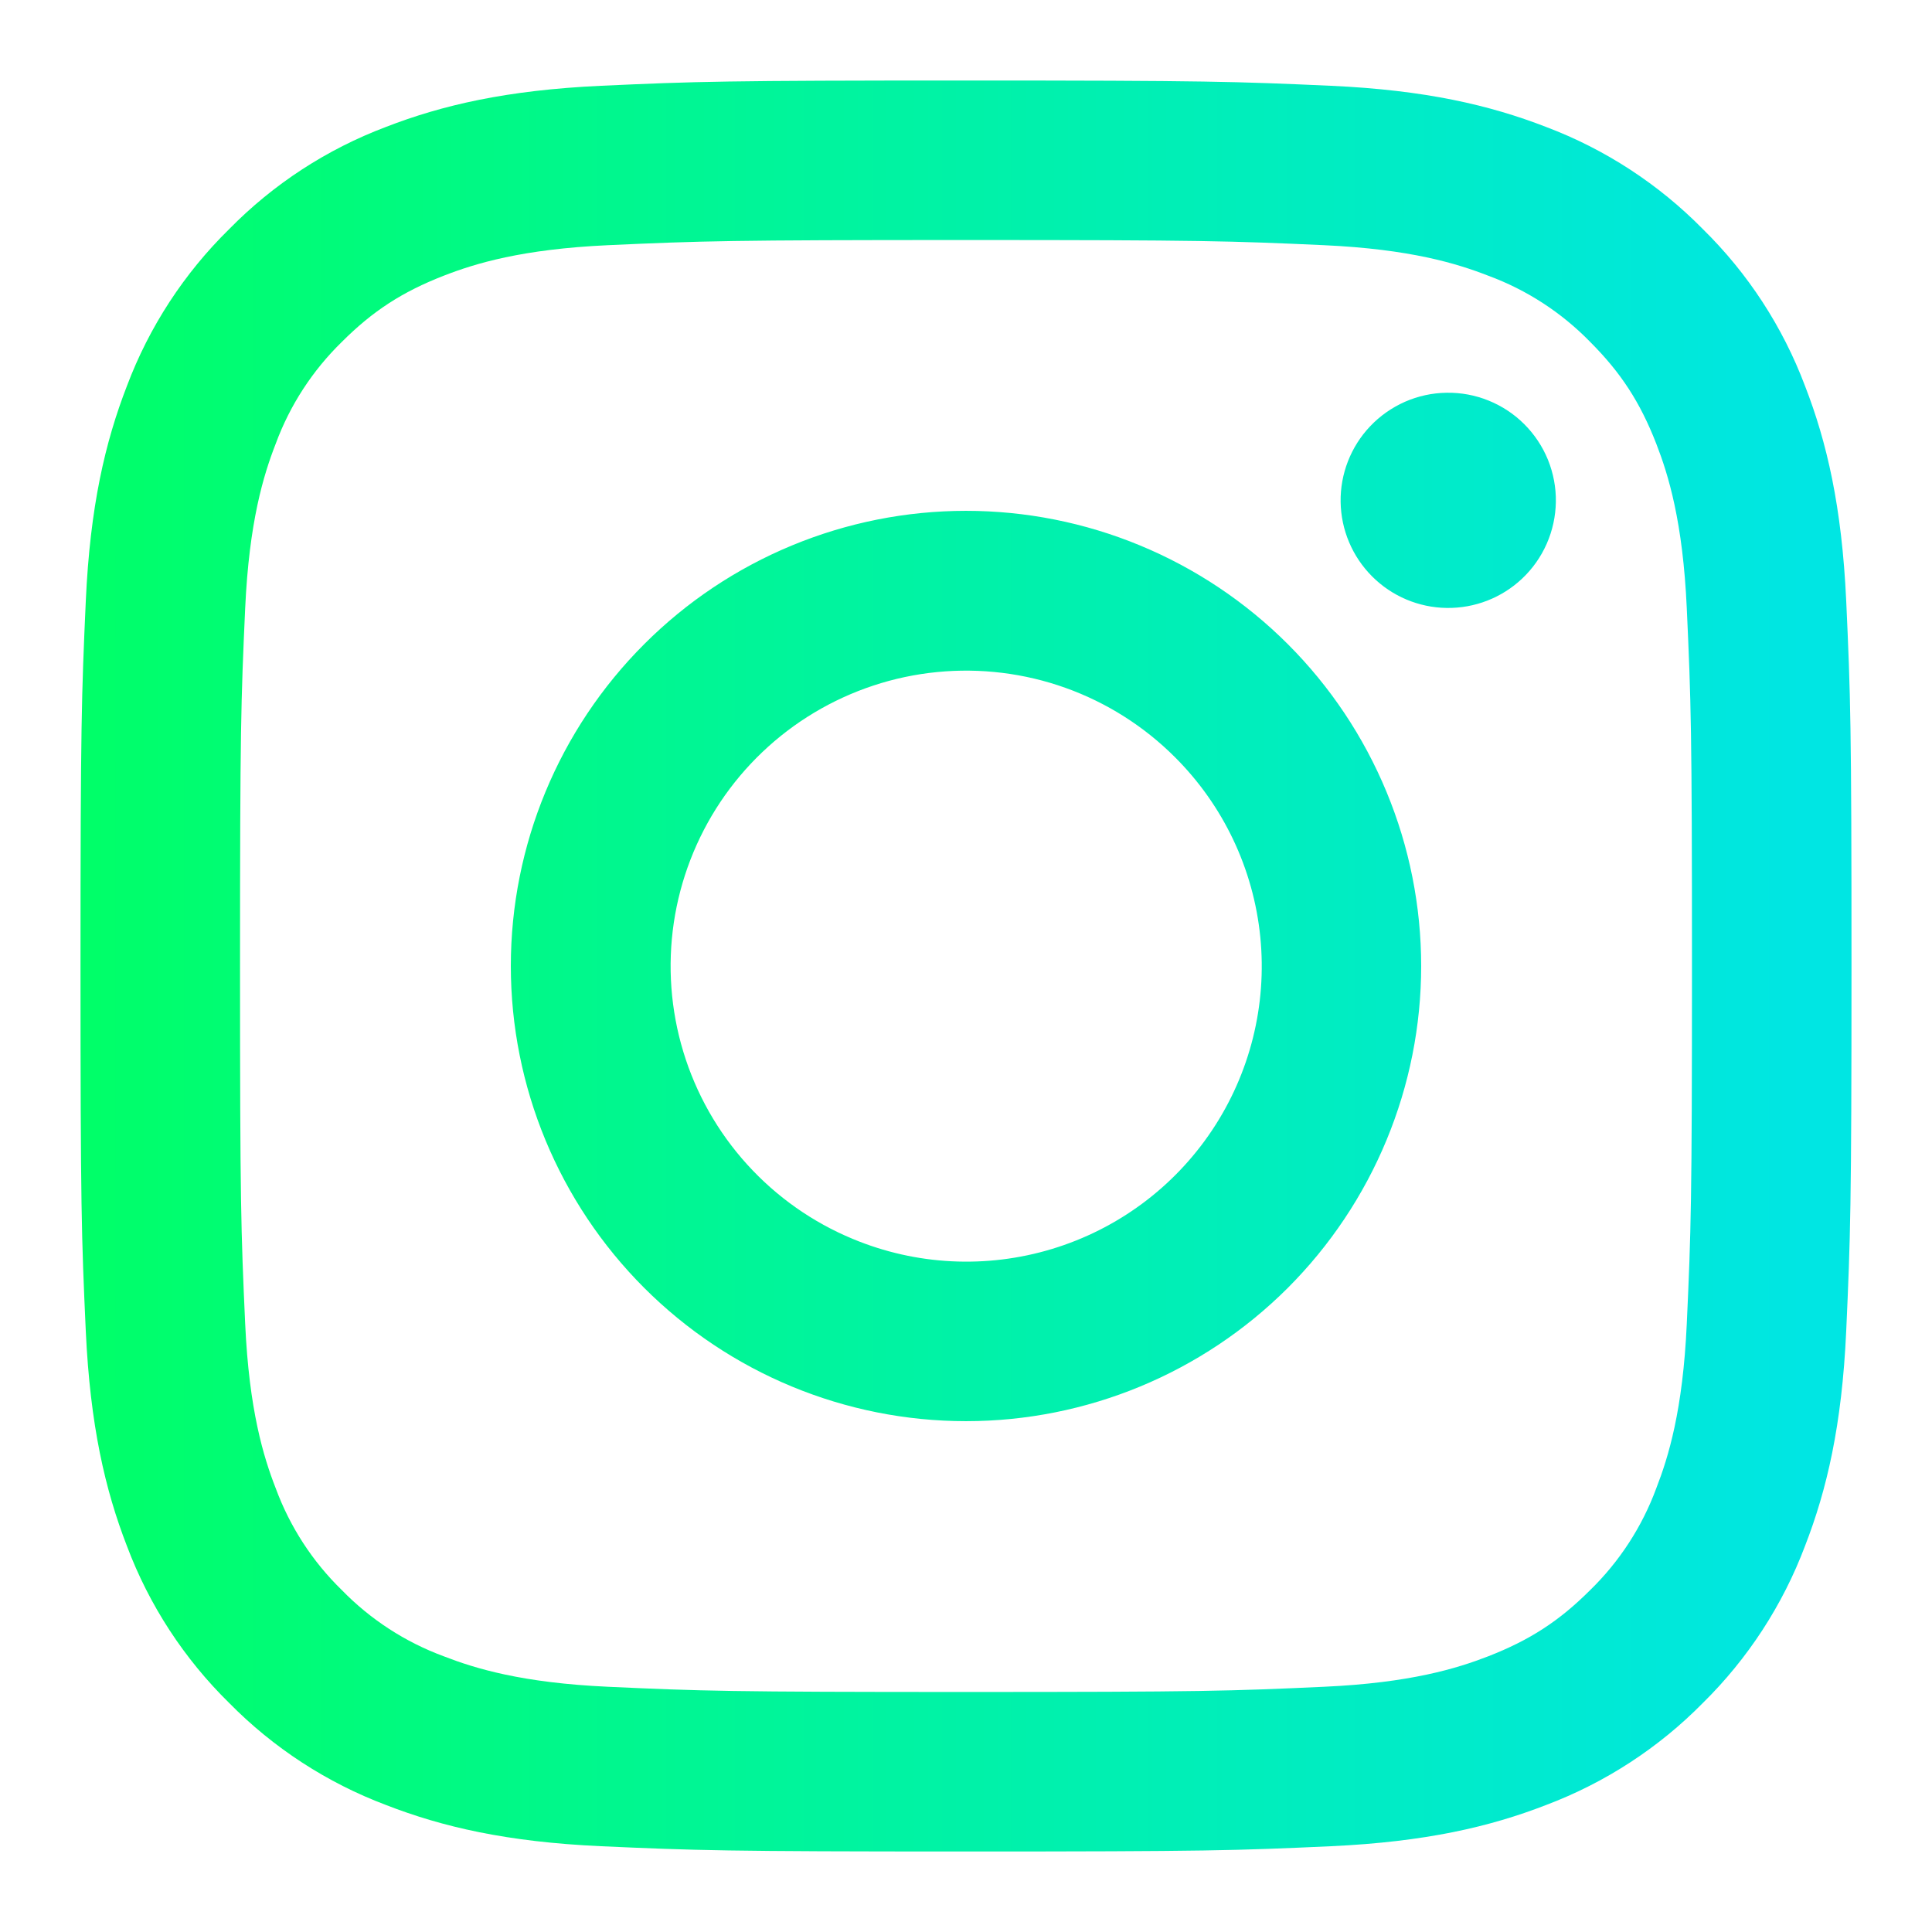
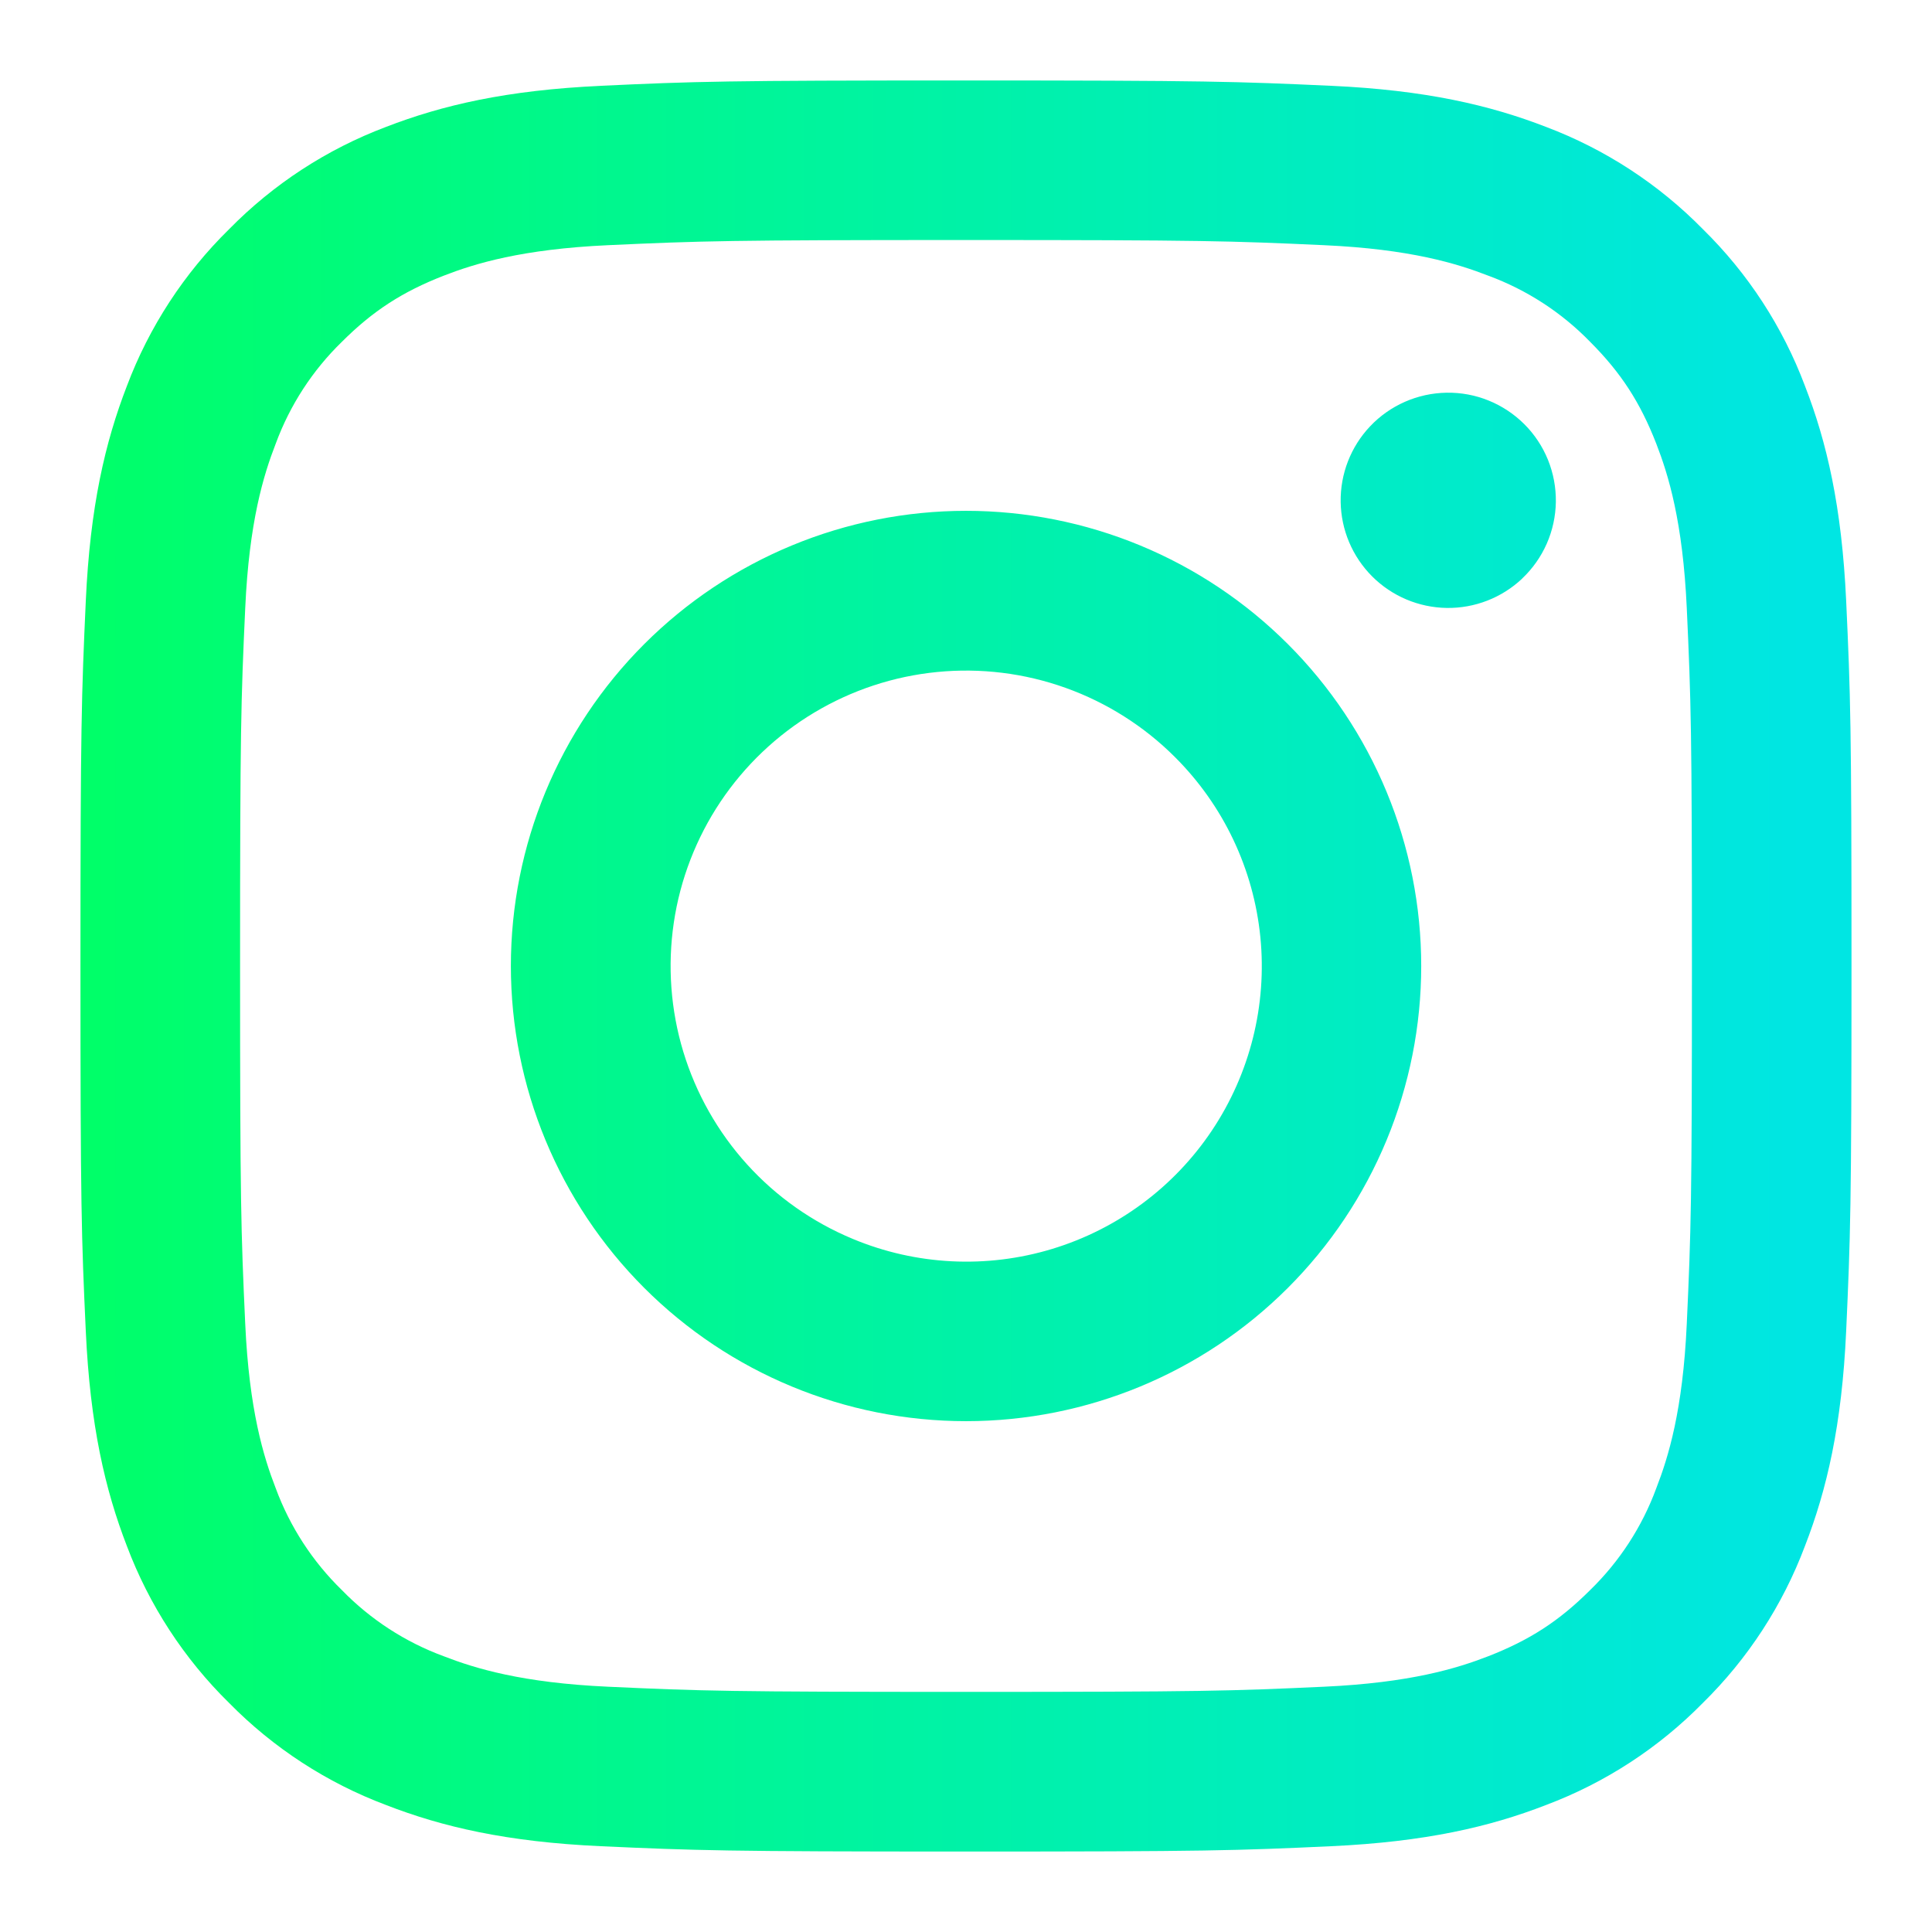
- <svg xmlns="http://www.w3.org/2000/svg" width="42" height="42" viewBox="0 0 42 42" fill="none">
-   <path fill-rule="evenodd" clip-rule="evenodd" d="M13.064 1.865C15.117 1.771 15.771 1.75 21 1.75C26.229 1.75 26.884 1.773 28.934 1.865C30.985 1.958 32.386 2.285 33.611 2.76C34.893 3.244 36.057 4.002 37.02 4.982C37.999 5.943 38.755 7.105 39.239 8.389C39.715 9.614 40.04 11.014 40.135 13.062C40.229 15.118 40.25 15.773 40.25 21C40.25 26.229 40.227 26.884 40.135 28.936C40.042 30.984 39.715 32.384 39.239 33.609C38.755 34.893 37.998 36.057 37.02 37.02C36.057 37.999 34.893 38.755 33.611 39.239C32.386 39.715 30.985 40.04 28.938 40.135C26.884 40.229 26.229 40.25 21 40.25C15.771 40.25 15.117 40.227 13.064 40.135C11.016 40.042 9.616 39.715 8.391 39.239C7.107 38.755 5.943 37.998 4.981 37.02C4.001 36.058 3.243 34.895 2.76 33.611C2.285 32.386 1.96 30.985 1.865 28.938C1.771 26.882 1.75 26.227 1.75 21C1.75 15.771 1.773 15.117 1.865 13.066C1.958 11.014 2.285 9.614 2.76 8.389C3.244 7.105 4.002 5.942 4.982 4.981C5.943 4.001 7.106 3.244 8.389 2.76C9.614 2.285 11.014 1.96 13.062 1.865H13.064ZM28.779 5.33C26.749 5.238 26.14 5.218 21 5.218C15.86 5.218 15.251 5.238 13.221 5.33C11.344 5.416 10.325 5.729 9.646 5.994C8.748 6.344 8.106 6.758 7.432 7.432C6.794 8.054 6.302 8.81 5.994 9.646C5.729 10.325 5.416 11.344 5.33 13.221C5.238 15.251 5.218 15.86 5.218 21C5.218 26.14 5.238 26.749 5.33 28.779C5.416 30.657 5.729 31.675 5.994 32.354C6.302 33.189 6.793 33.947 7.432 34.568C8.053 35.206 8.811 35.698 9.646 36.006C10.325 36.27 11.344 36.584 13.221 36.669C15.251 36.762 15.858 36.782 21 36.782C26.142 36.782 26.749 36.762 28.779 36.669C30.657 36.584 31.675 36.27 32.354 36.006C33.252 35.656 33.894 35.242 34.568 34.568C35.206 33.947 35.698 33.189 36.006 32.354C36.27 31.675 36.584 30.657 36.669 28.779C36.762 26.749 36.782 26.14 36.782 21C36.782 15.86 36.762 15.251 36.669 13.221C36.584 11.344 36.27 10.325 36.006 9.646C35.656 8.748 35.242 8.106 34.568 7.432C33.946 6.794 33.19 6.302 32.354 5.994C31.675 5.729 30.657 5.416 28.779 5.33ZM18.541 26.934C19.914 27.506 21.443 27.583 22.867 27.152C24.291 26.722 25.521 25.811 26.347 24.574C27.174 23.337 27.545 21.852 27.398 20.372C27.251 18.892 26.595 17.509 25.541 16.459C24.87 15.788 24.058 15.274 23.164 14.954C22.27 14.634 21.316 14.517 20.371 14.61C19.426 14.703 18.514 15.005 17.699 15.493C16.885 15.981 16.189 16.644 15.661 17.433C15.134 18.223 14.788 19.119 14.648 20.058C14.509 20.998 14.579 21.956 14.855 22.865C15.13 23.773 15.604 24.61 16.241 25.313C16.879 26.017 17.664 26.571 18.541 26.934ZM14.004 14.004C14.922 13.085 16.013 12.356 17.213 11.859C18.414 11.361 19.701 11.105 21 11.105C22.299 11.105 23.586 11.361 24.787 11.859C25.987 12.356 27.078 13.085 27.997 14.004C28.915 14.922 29.644 16.013 30.141 17.213C30.639 18.414 30.895 19.701 30.895 21C30.895 22.299 30.639 23.586 30.141 24.787C29.644 25.987 28.915 27.078 27.997 27.997C26.141 29.852 23.624 30.895 21 30.895C18.376 30.895 15.859 29.852 14.004 27.997C12.148 26.141 11.105 23.624 11.105 21C11.105 18.376 12.148 15.859 14.004 14.004ZM33.089 12.579C33.317 12.364 33.499 12.106 33.625 11.819C33.751 11.533 33.818 11.224 33.823 10.911C33.828 10.598 33.769 10.287 33.652 9.997C33.534 9.707 33.359 9.444 33.138 9.223C32.917 9.001 32.653 8.827 32.363 8.709C32.073 8.591 31.762 8.533 31.449 8.538C31.136 8.542 30.828 8.609 30.541 8.735C30.255 8.862 29.996 9.044 29.782 9.271C29.364 9.714 29.135 10.303 29.144 10.911C29.153 11.52 29.399 12.101 29.829 12.531C30.259 12.962 30.841 13.208 31.449 13.216C32.058 13.225 32.646 12.997 33.089 12.579Z" fill="url(#paint0_linear)" />
-   <defs>
-     <linearGradient id="paint0_linear" x1="39.2" y1="21" x2="1.75" y2="21" gradientUnits="userSpaceOnUse">
-       <stop stop-color="#00E6E3" />
-       <stop offset="1" stop-color="#00FF68" />
-     </linearGradient>
-   </defs>
+ <svg xmlns="http://www.w3.org/2000/svg" fill="none" height="42" viewBox="0 0 42 42" width="42">
+   <linearGradient id="a" gradientUnits="userSpaceOnUse" x1="39.2" x2="1.75" y1="21" y2="21">
+     <stop offset="0" stop-color="#00e6e3" />
+     <stop offset="1" stop-color="#00ff68" />
+   </linearGradient>
+   <path clip-rule="evenodd" d="m13.064 1.865c2.053-.095 2.707-.116 7.936-.116s5.883.023 7.934.116 3.451.42 4.676.894c1.283.485 2.446 1.242 3.409 2.223.98.961 1.736 2.123 2.219 3.407.476 1.225.801 2.625.896 4.673.095 2.056.116 2.711.116 7.938 0 5.229-.023 5.883-.116 7.936-.093 2.047-.42 3.447-.896 4.673-.483 1.285-1.24 2.449-2.219 3.411-.963.98-2.126 1.736-3.409 2.219-1.225.476-2.625.801-4.673.896-2.054.095-2.709.116-7.938.116s-5.883-.023-7.936-.116c-2.047-.093-3.447-.42-4.672-.896-1.285-.483-2.449-1.24-3.411-2.219-.979-.961-1.737-2.125-2.221-3.409-.474-1.225-.8-2.625-.894-4.673-.095-2.056-.116-2.711-.116-7.938 0-5.229.023-5.883.116-7.934s.42-3.451.894-4.676c.484-1.284 1.243-2.448 2.223-3.409.961-.979 2.124-1.737 3.407-2.221 1.225-.474 2.625-.8 4.673-.894zm15.715 3.465c-2.03-.093-2.639-.112-7.779-.112-5.14 0-5.749.019-7.779.112-1.878.086-2.896.399-3.575.663-.898.35-1.54.765-2.214 1.438-.639.621-1.13 1.378-1.438 2.214-.264.679-.578 1.698-.663 3.575-.093 2.03-.112 2.639-.112 7.779 0 5.14.019 5.749.112 7.779.086 1.878.399 2.896.663 3.575.308.835.8 1.593 1.438 2.214.621.639 1.379 1.131 2.214 1.438.679.264 1.698.578 3.575.663 2.03.093 2.637.112 7.779.112s5.749-.019 7.779-.112c1.878-.086 2.896-.399 3.575-.663.898-.35 1.54-.765 2.214-1.438.639-.621 1.131-1.379 1.438-2.214.264-.679.578-1.698.663-3.575.093-2.03.112-2.639.112-7.779 0-5.14-.019-5.749-.112-7.779-.086-1.878-.399-2.896-.663-3.575-.35-.898-.765-1.54-1.438-2.214-.621-.639-1.378-1.13-2.214-1.438-.679-.264-1.698-.578-3.575-.663zm-10.237 21.604c1.373.572 2.902.649 4.326.218s2.654-1.342 3.48-2.579 1.198-2.722 1.051-4.202-.803-2.863-1.857-3.913c-.671-.671-1.484-1.185-2.378-1.505-.894-.32-1.848-.437-2.793-.344s-1.857.395-2.672.883c-.814.488-1.51 1.151-2.038 1.94-.527.789-.874 1.686-1.013 2.625-.139.939-.069 1.898.206 2.806.276.909.749 1.745 1.386 2.449.637.704 1.423 1.257 2.3 1.621zm-4.538-12.931c.919-.919 2.01-1.648 3.21-2.145 1.2-.497 2.487-.753 3.787-.753s2.586.256 3.787.753c1.2.497 2.291 1.226 3.21 2.145s1.648 2.01 2.145 3.21c.497 1.2.753 2.487.753 3.787s-.256 2.586-.753 3.787c-.497 1.2-1.226 2.291-2.145 3.21-1.856 1.856-4.372 2.898-6.997 2.898s-5.141-1.042-6.997-2.898-2.898-4.372-2.898-6.997 1.042-5.141 2.898-6.997zm19.085-1.425c.228-.215.41-.473.536-.759.126-.286.193-.595.198-.908.004-.313-.054-.624-.171-.914-.118-.29-.292-.554-.514-.775-.221-.221-.485-.396-.775-.514-.29-.118-.601-.176-.914-.171-.313.005-.622.072-.908.198-.286.126-.545.308-.759.536-.418.443-.646 1.031-.637 1.64.009.609.255 1.19.685 1.62.43.43 1.012.676 1.62.685.609.009 1.197-.22 1.64-.637z" fill="url(#a)" fill-rule="evenodd" />
</svg>
